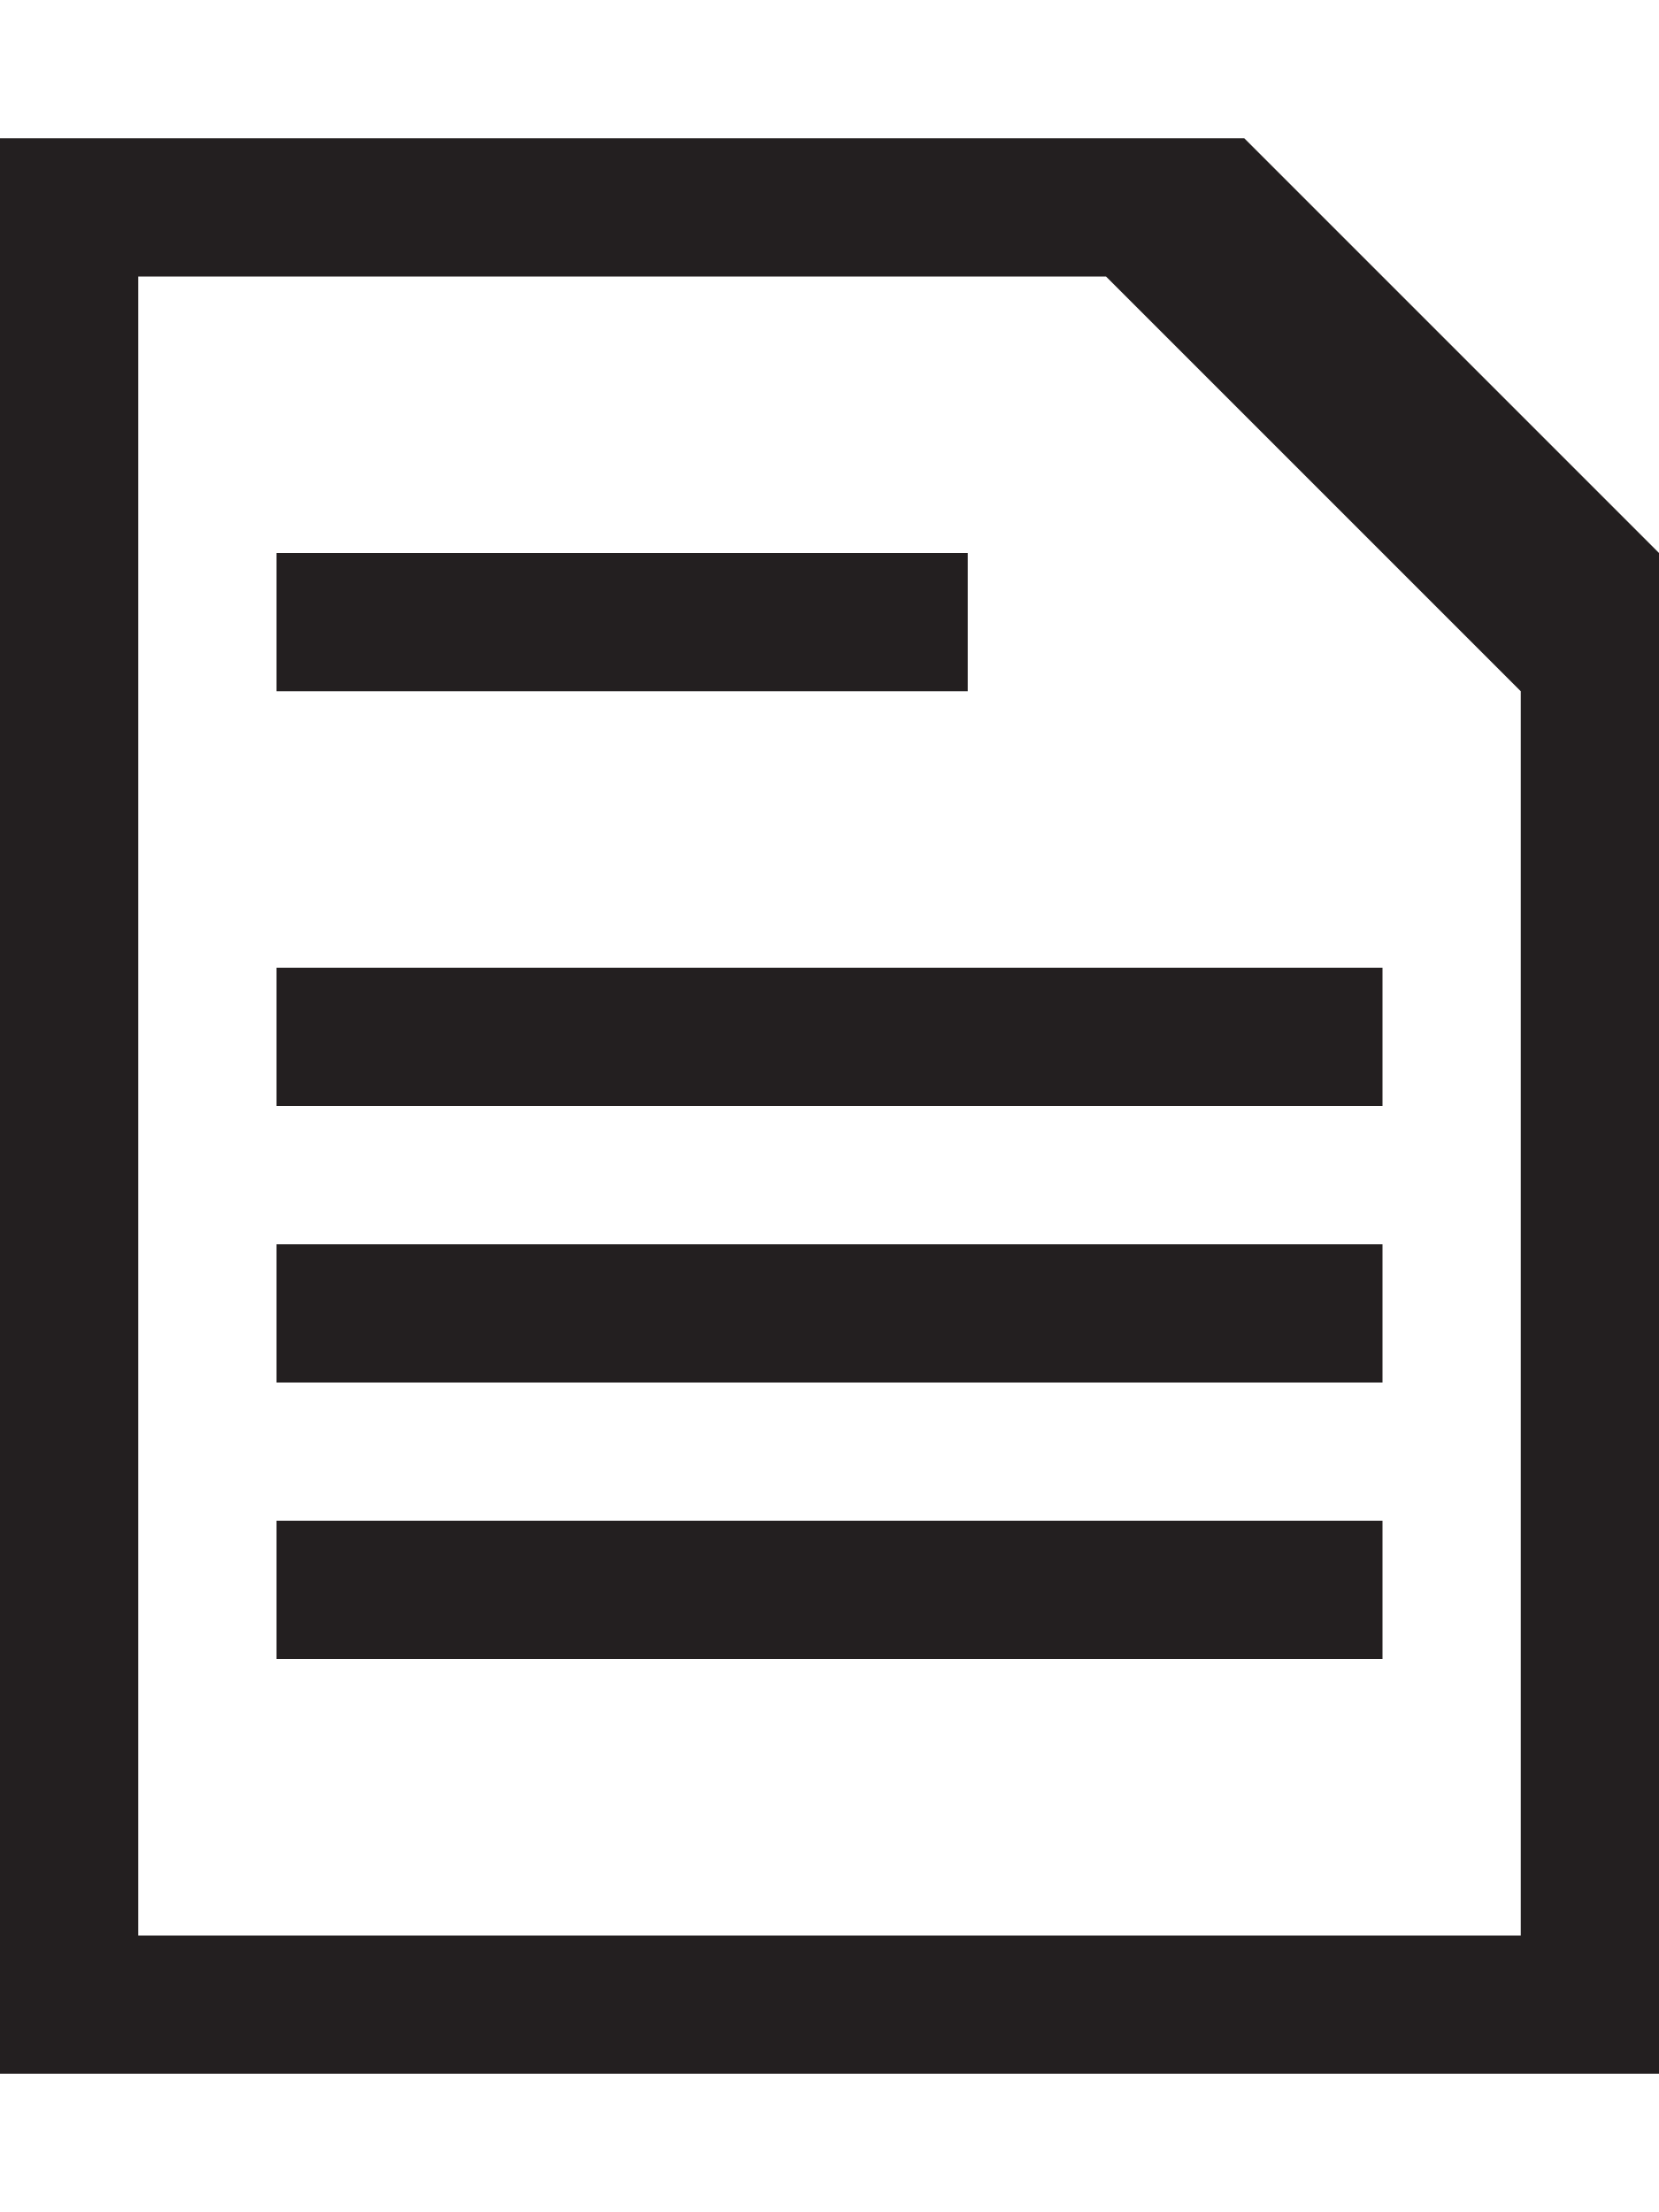
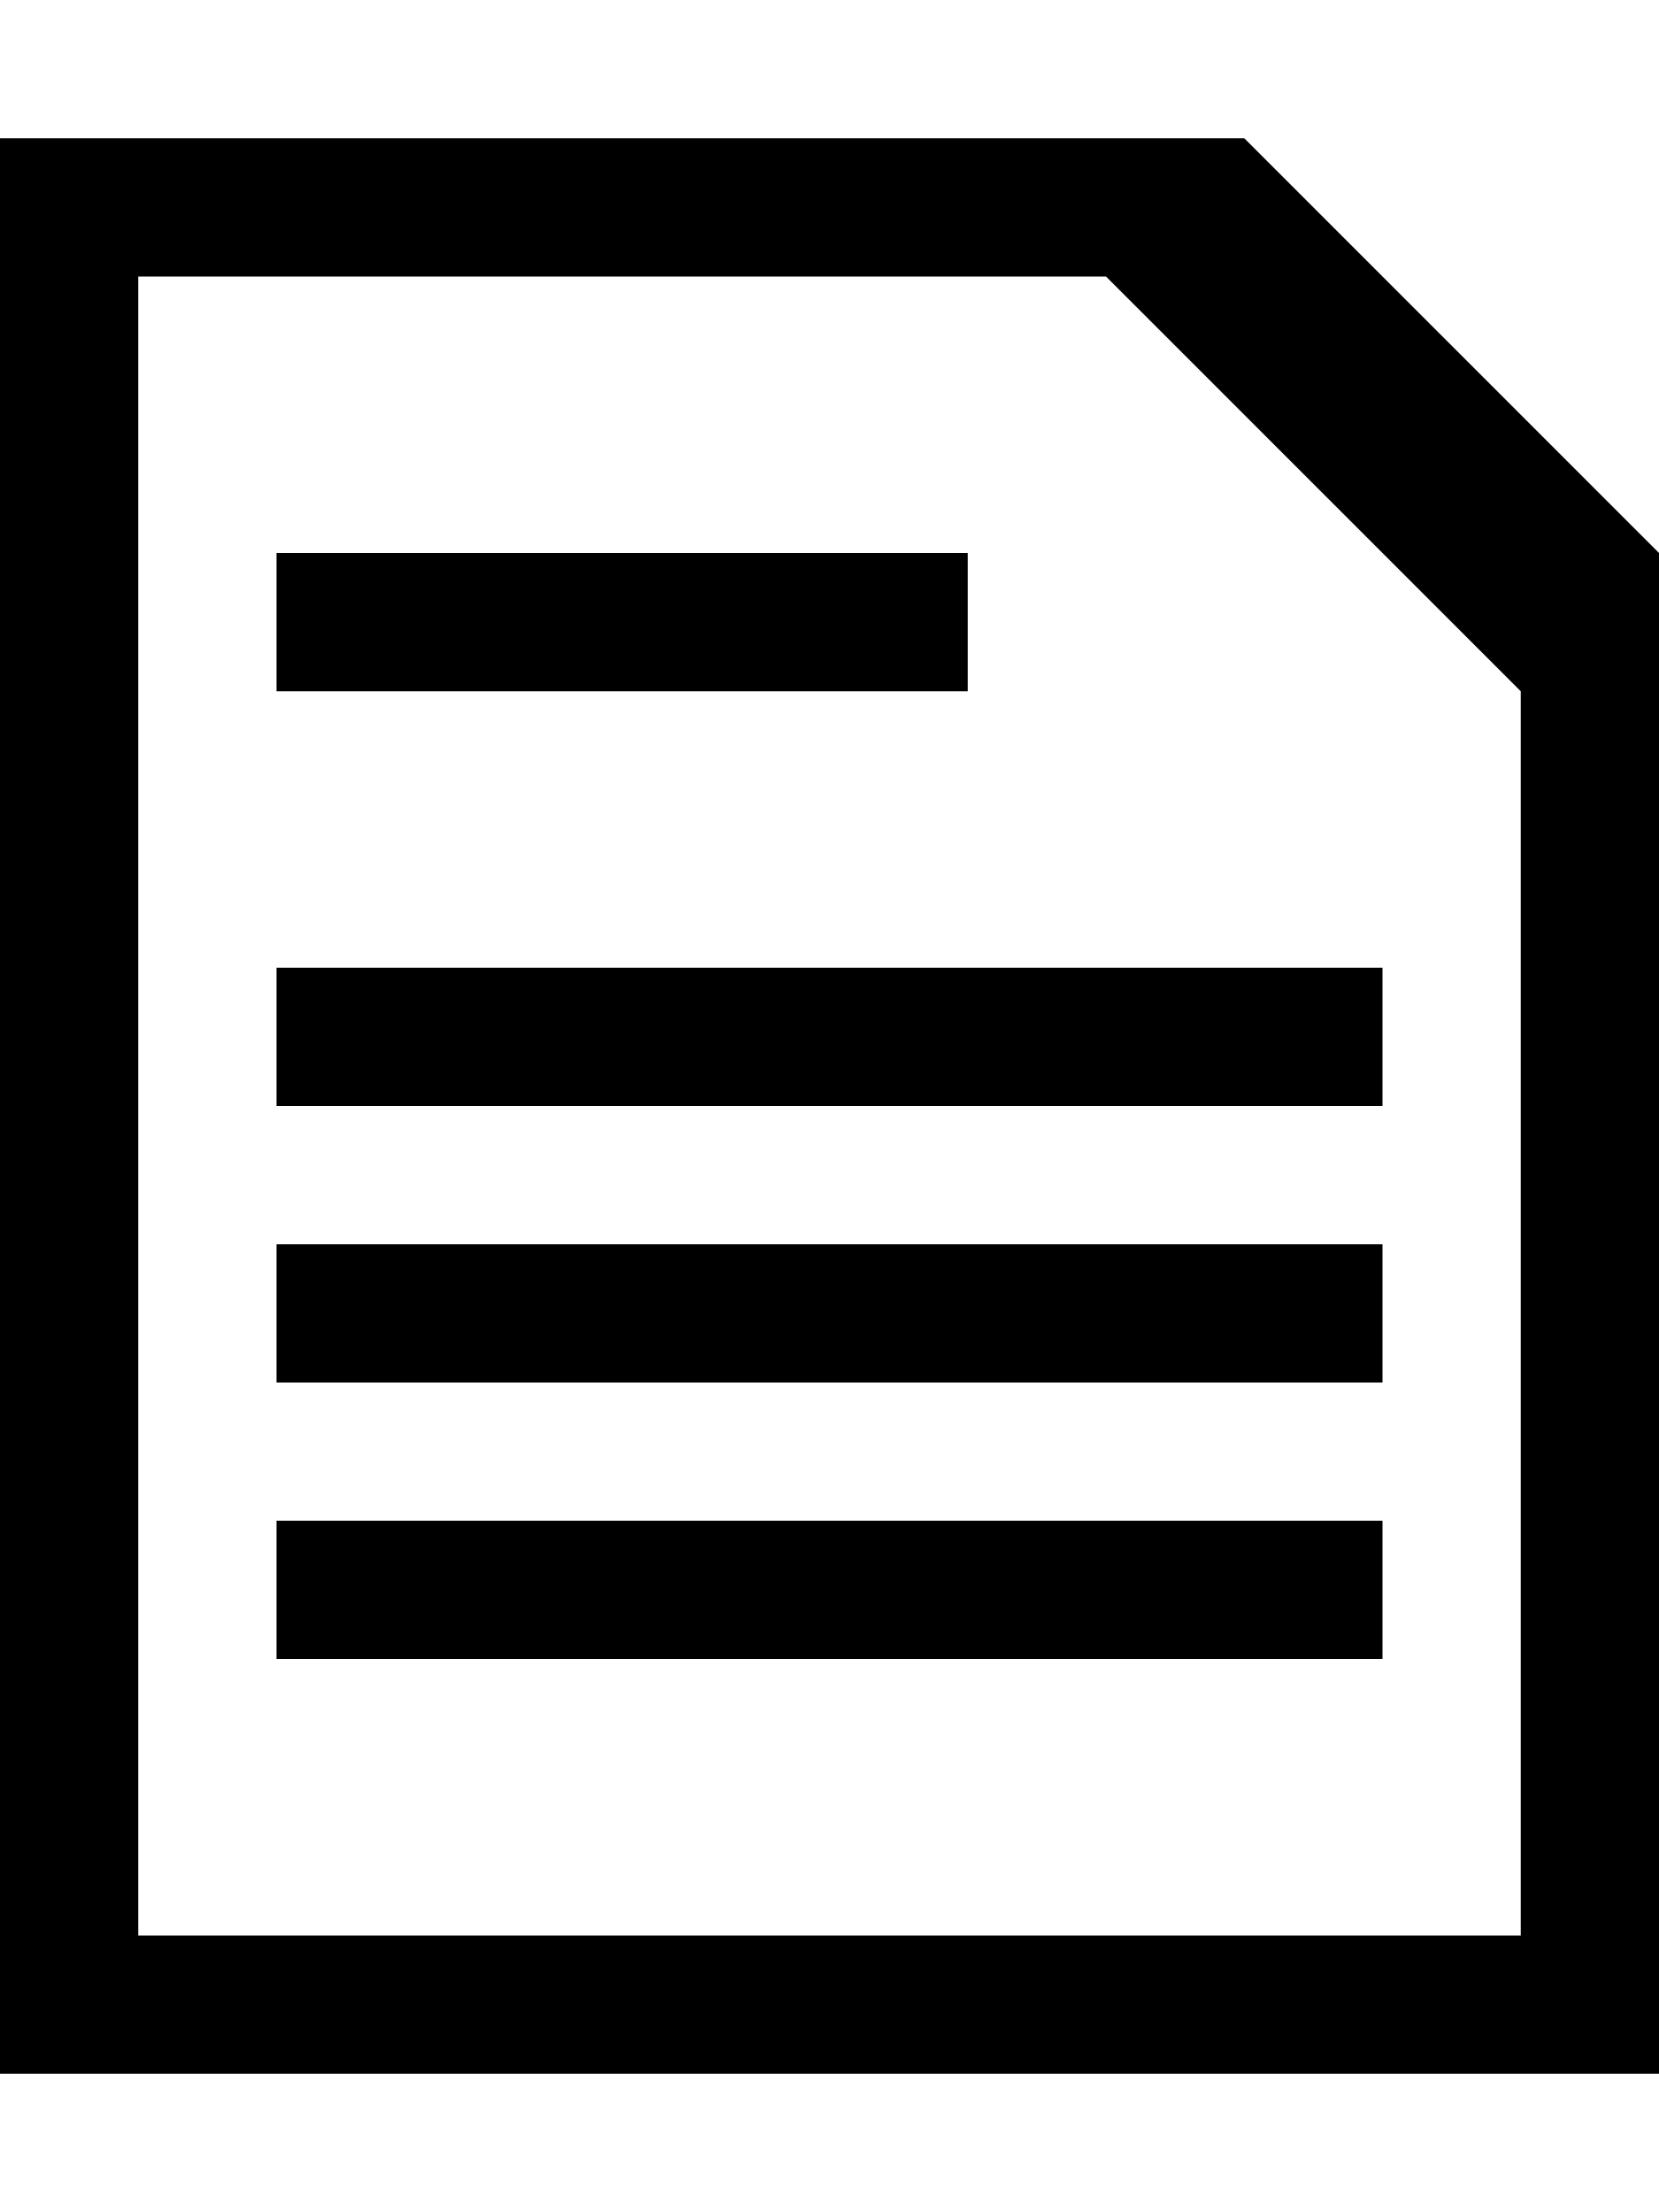
<svg xmlns="http://www.w3.org/2000/svg" height="1024" width="768" viewBox="0 0 768 1024">
-   <path fill="#231F20" d="M448 256H128v64h320V256zM576 64H0v896h768V256L576 64zM704 896H64V128h448l192 192V896zM128 768h512v-64H128V768zM128 640h512v-64H128V640zM128 512h512v-64H128V512z" />
+   <path d="M448 256H128v64h320V256zM576 64H0v896h768V256L576 64zM704 896H64V128h448l192 192V896zM128 768h512v-64H128V768zM128 640h512v-64H128V640zM128 512h512v-64H128V512z" />
</svg>
